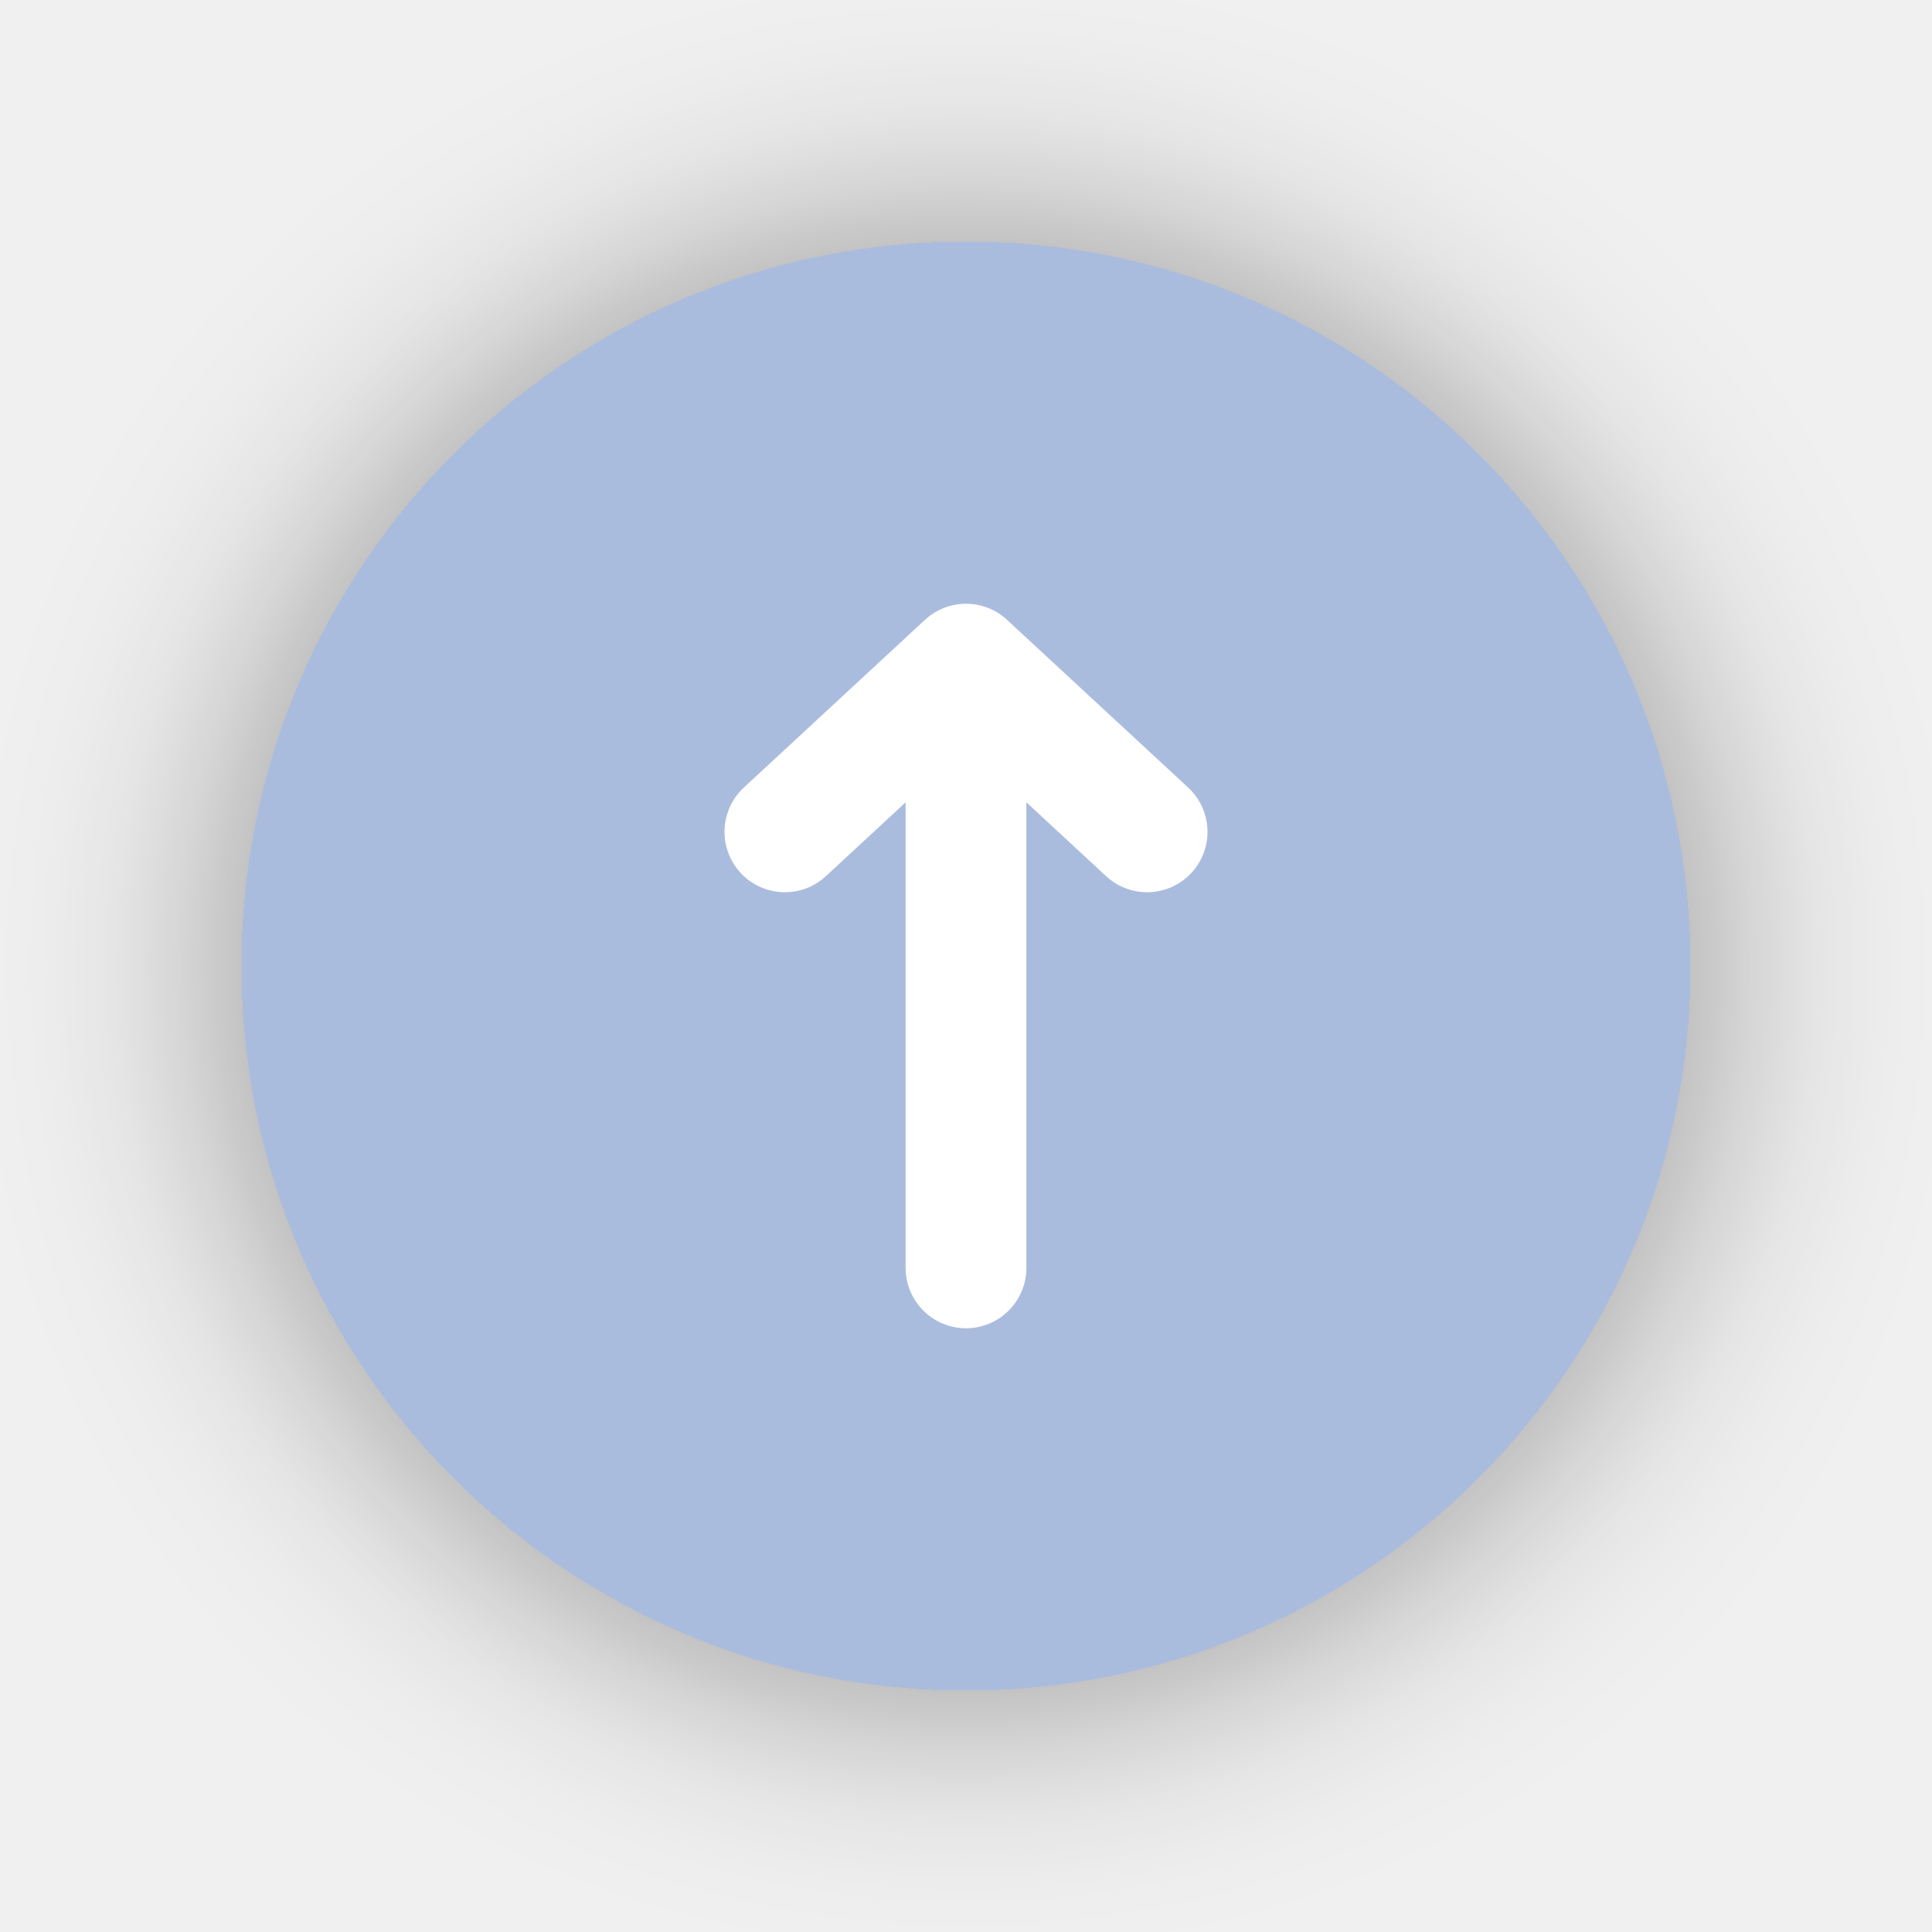
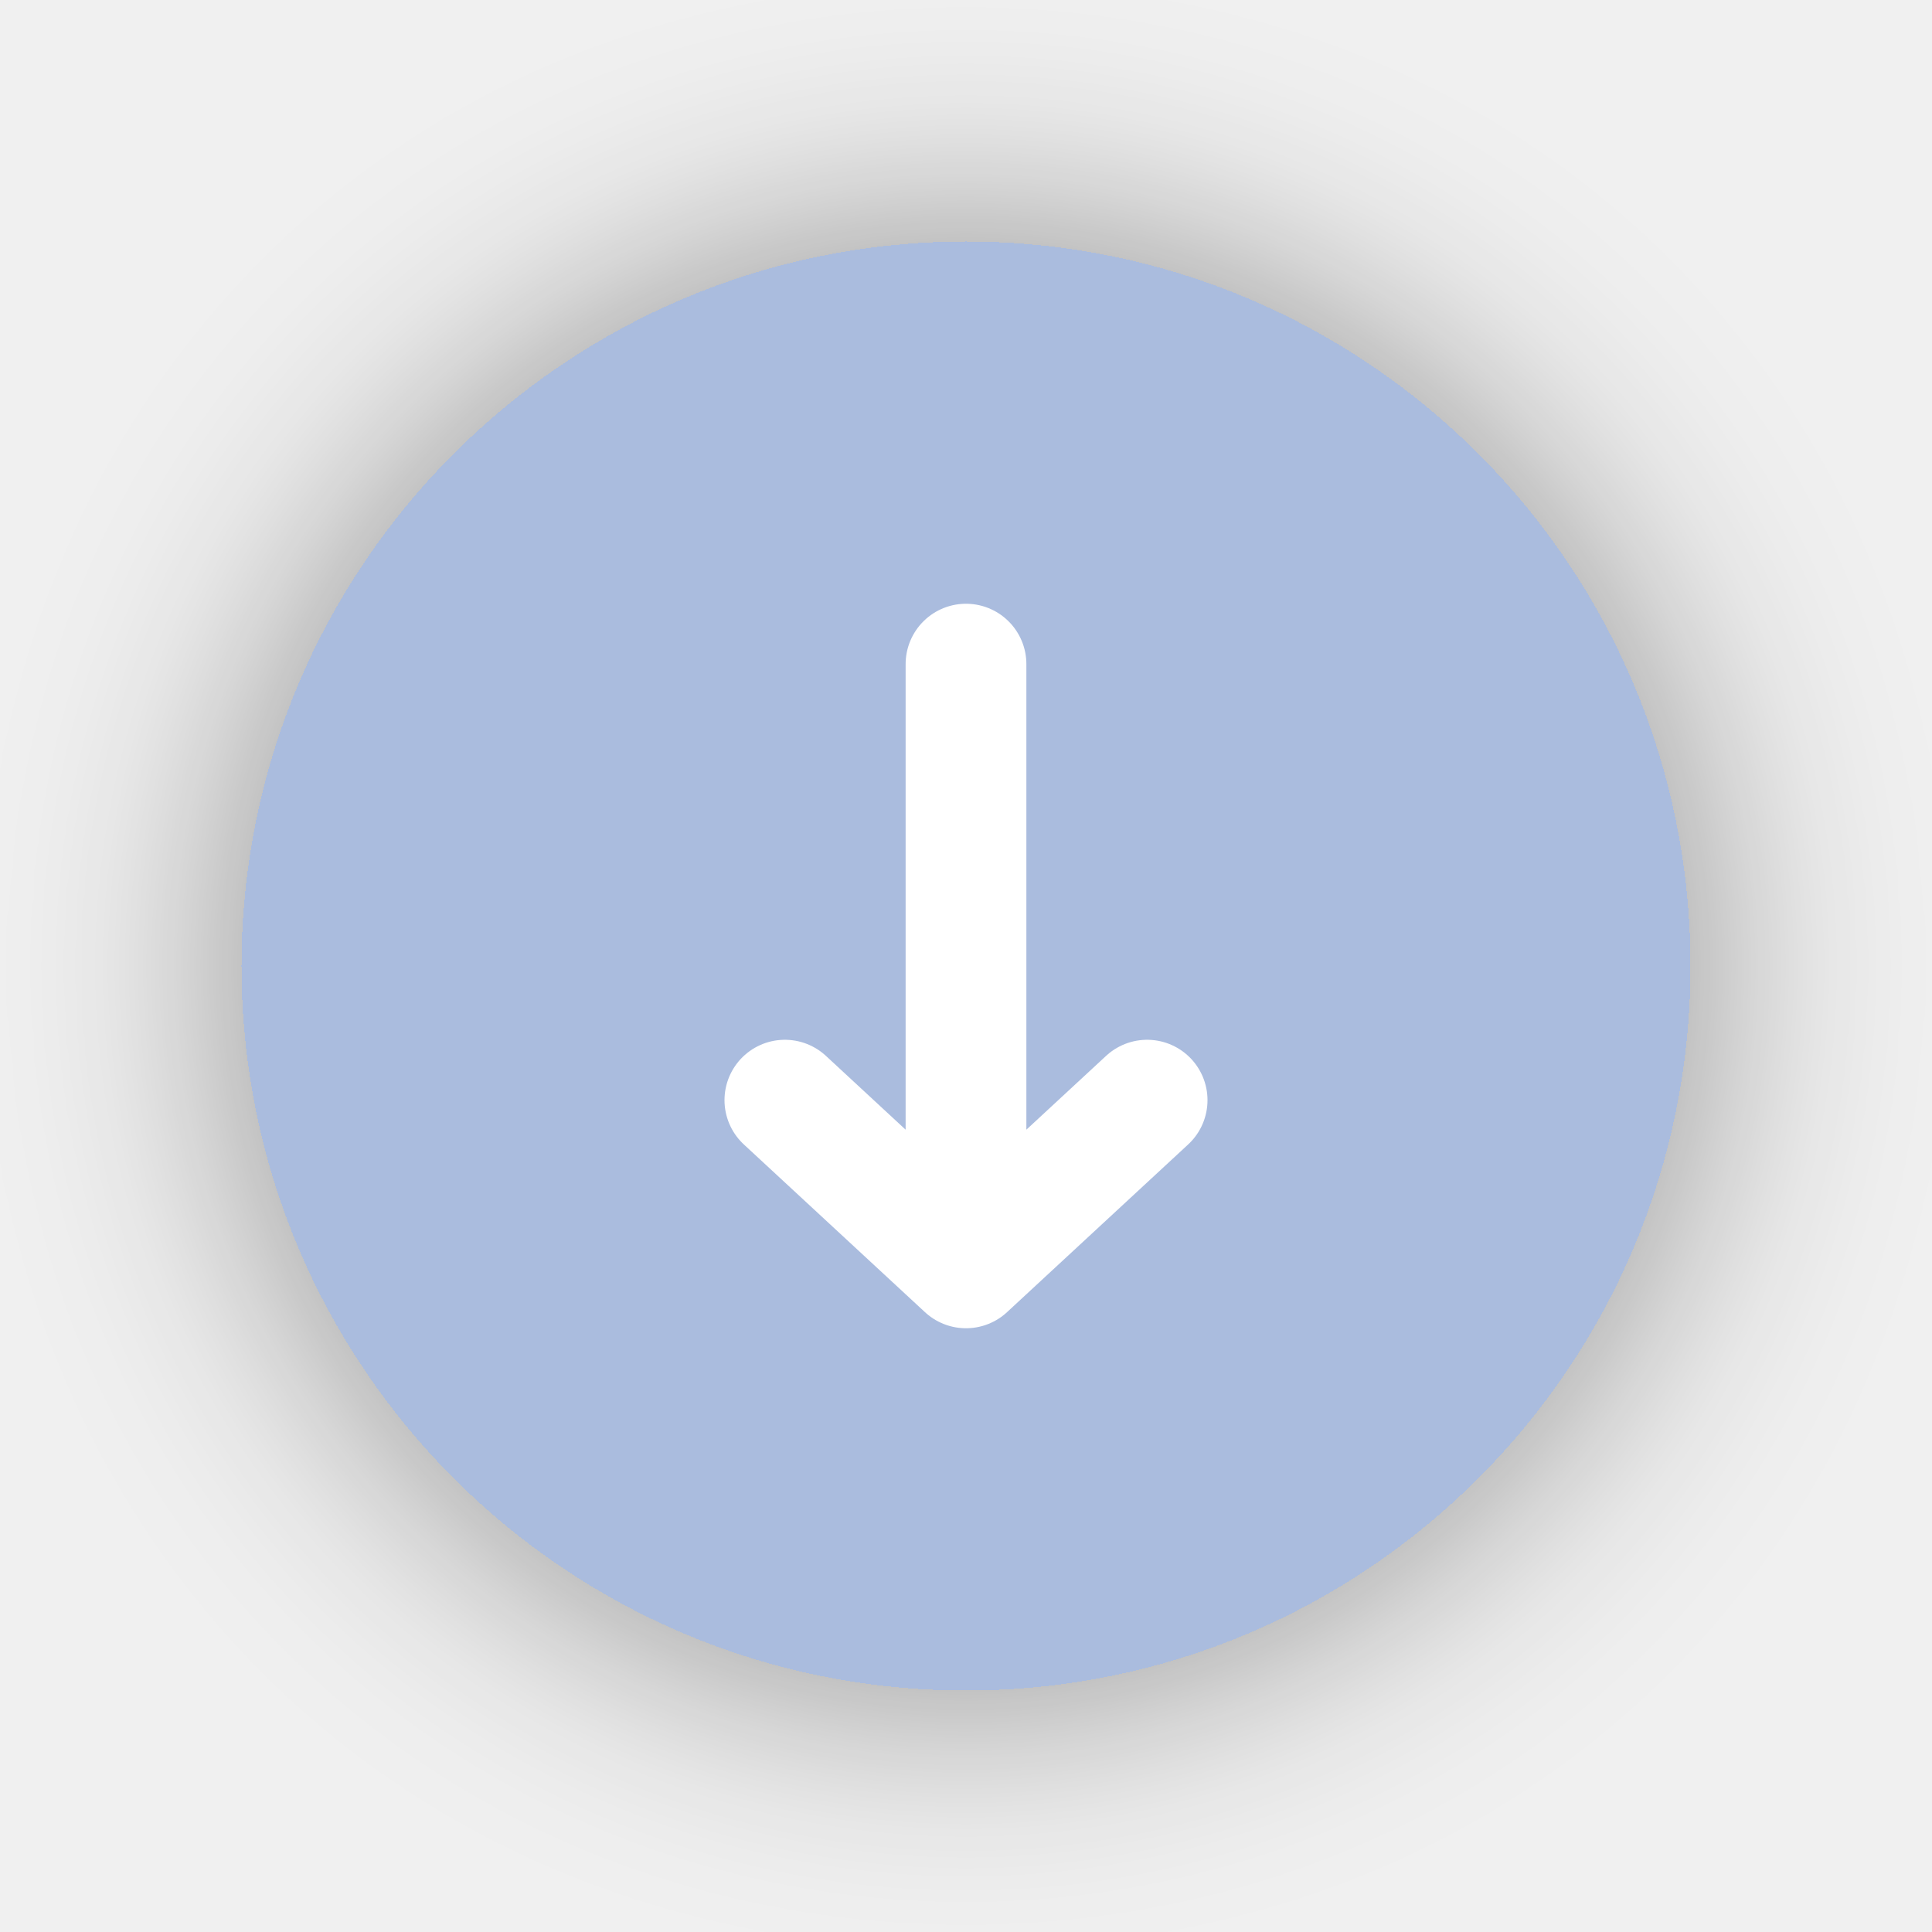
<svg xmlns="http://www.w3.org/2000/svg" width="32" height="32" viewBox="0 0 32 32" fill="none">
-   <g filter="url(#filter0_d_4371_54318)">
+   <g filter="url(#filter0_d_318_2562)">
    <rect x="4" y="4" width="24" height="24" rx="12" fill="#AABCDE" shape-rendering="crispEdges" />
-     <path d="M16 21L16 11M16 11L13 13.778M16 11L19 13.778" stroke="white" stroke-width="2" stroke-linecap="round" stroke-linejoin="round" />
+     <path d="M16 11V21M16 21L19 18.222M16 21L13 18.222" stroke="white" stroke-width="2" stroke-linecap="round" stroke-linejoin="round" />
  </g>
  <defs>
-     <filter id="filter0_d_4371_54318" x="0" y="0" width="32" height="32" filterUnits="userSpaceOnUse" color-interpolation-filters="sRGB">
+     <filter id="filter0_d_318_2562" x="0" y="0" width="32" height="32" filterUnits="userSpaceOnUse" color-interpolation-filters="sRGB">
      <feFlood flood-opacity="0" result="BackgroundImageFix" />
      <feColorMatrix in="SourceAlpha" type="matrix" values="0 0 0 0 0 0 0 0 0 0 0 0 0 0 0 0 0 0 127 0" result="hardAlpha" />
      <feOffset />
      <feGaussianBlur stdDeviation="2" />
      <feComposite in2="hardAlpha" operator="out" />
      <feColorMatrix type="matrix" values="0 0 0 0 0 0 0 0 0 0 0 0 0 0 0 0 0 0 0.4 0" />
-       <feBlend mode="normal" in2="BackgroundImageFix" result="effect1_dropShadow_4371_54318" />
-       <feBlend mode="normal" in="SourceGraphic" in2="effect1_dropShadow_4371_54318" result="shape" />
+       <feBlend mode="normal" in2="BackgroundImageFix" result="effect1_dropShadow_318_2562" />
+       <feBlend mode="normal" in="SourceGraphic" in2="effect1_dropShadow_318_2562" result="shape" />
    </filter>
  </defs>
</svg>
